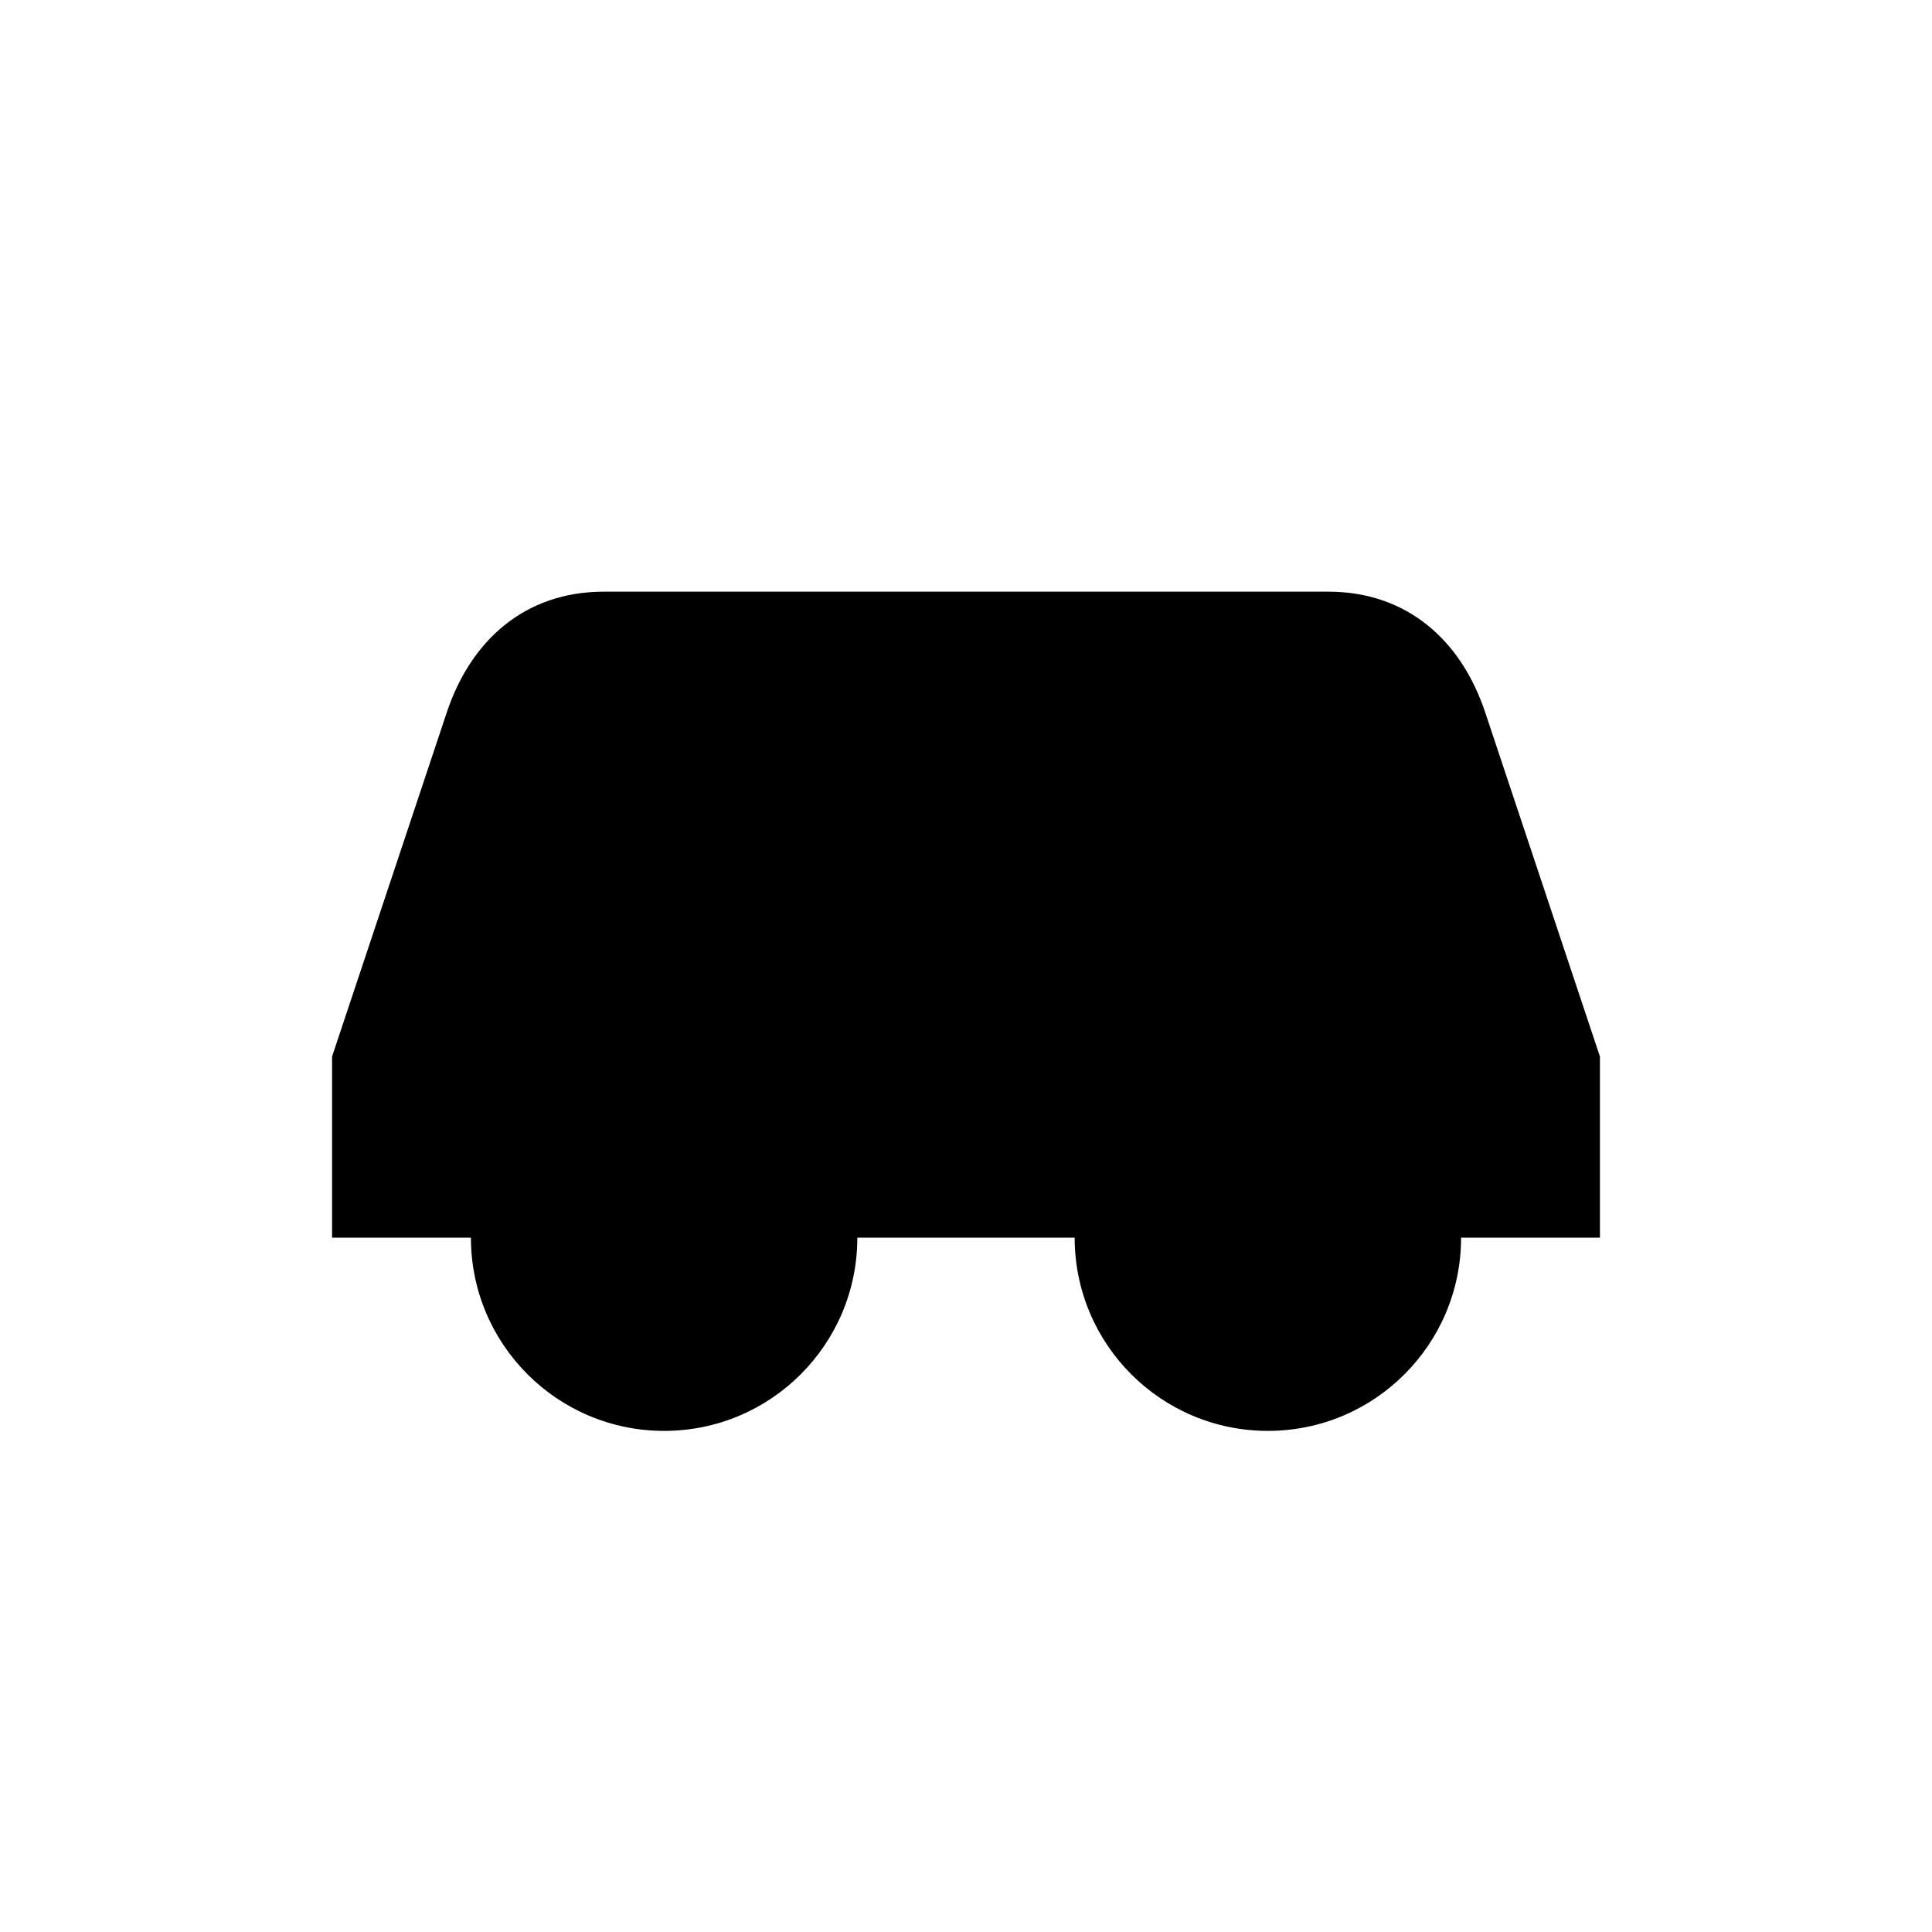
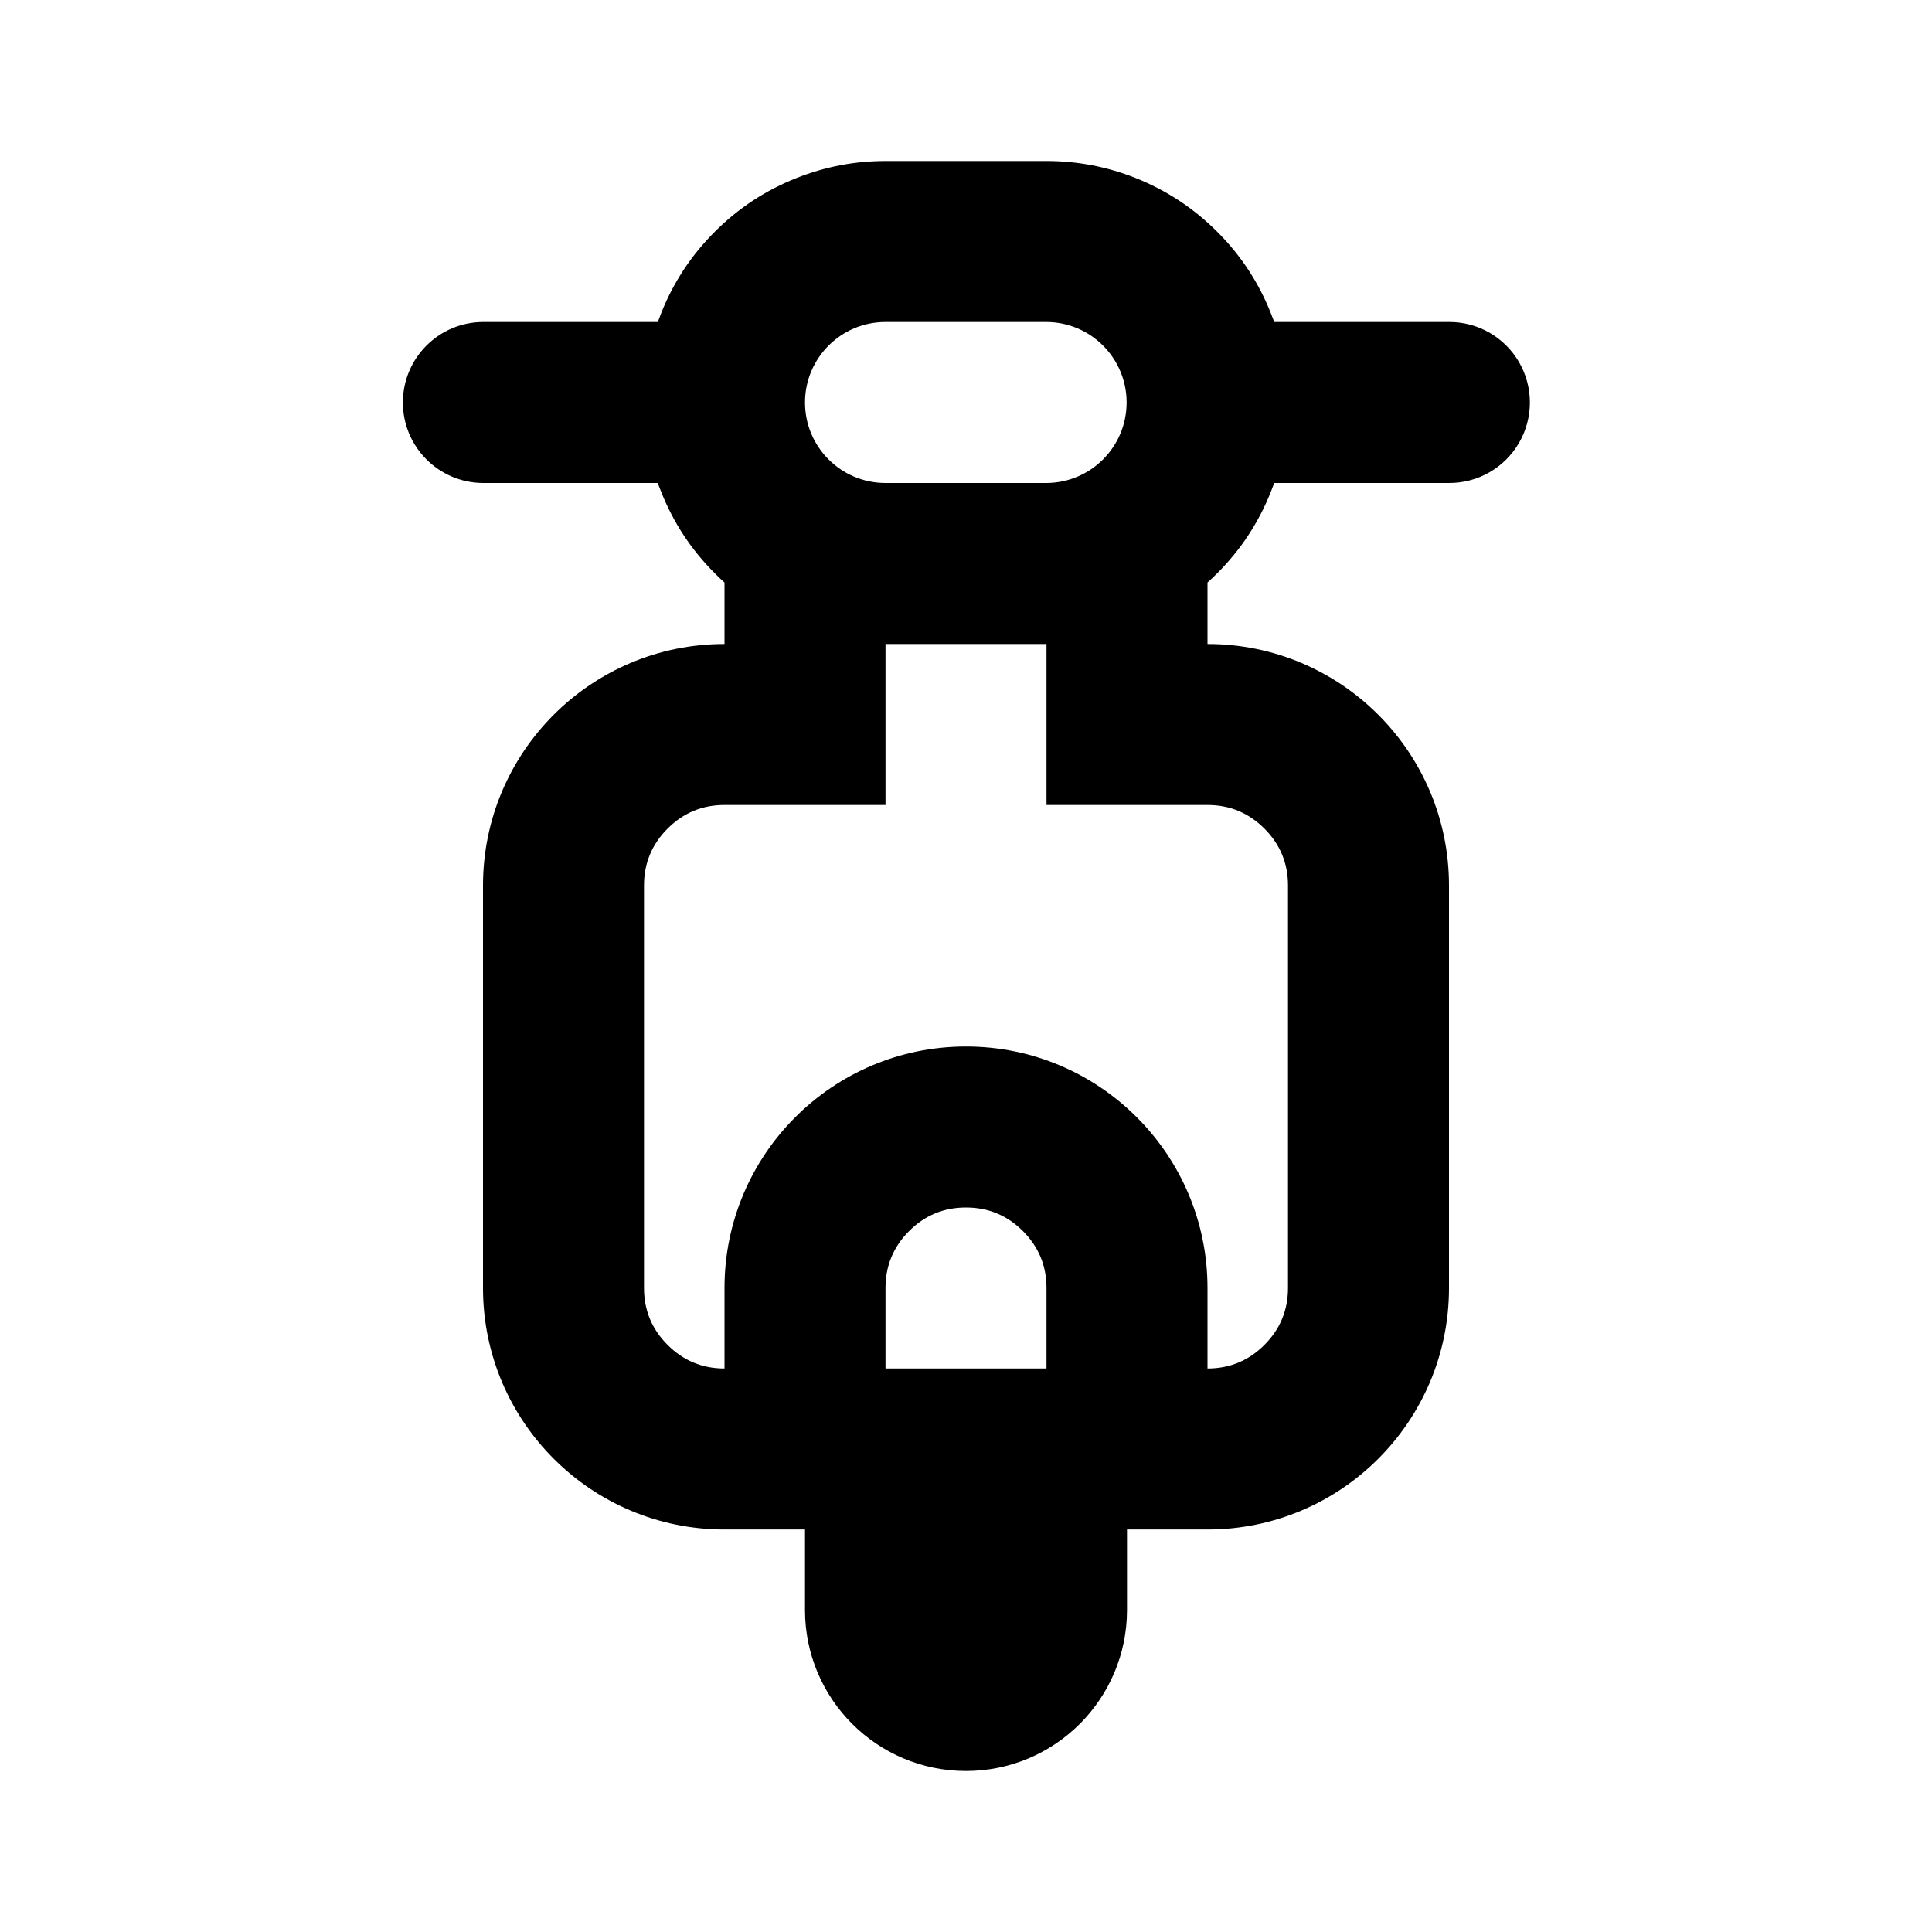
- <svg xmlns="http://www.w3.org/2000/svg" viewBox="0 0 32 32" fill="currentColor">
-   <path d="M5.5 17.5 L7.4 11.8 C7.8 10.6 8.7 9.8 10 9.8 H22 C23.3 9.8 24.2 10.6 24.6 11.8 L26.5 17.5 V20.5 H24.2 A3.2 3.2 0 0 1 17.8 20.5 H14.2 A3.2 3.2 0 0 1 7.8 20.5 H5.5 Z" />
+ <svg xmlns="http://www.w3.org/2000/svg" viewBox="0 0 1024 1024" fill="currentColor">
+   <path d="M348.672 256H256a42.667 42.667 0 0 1 0-85.333h92.672q0.768-2.219 1.664-4.437 9.728-24.661 28.501-43.392 18.731-18.773 43.392-28.501Q444.928 85.333 469.333 85.333h85.333q24.405 0 47.104 8.96 24.661 9.813 43.392 28.544 18.773 18.731 28.501 43.392l1.707 4.437H768a42.667 42.667 0 1 1 0 85.333h-92.629l-1.707 4.437q-9.728 24.661-28.501 43.392-2.56 2.56-5.163 4.907V341.333a128 128 0 0 1 128 128v213.333a128 128 0 0 1-128 128h-42.667v42.667a85.333 85.333 0 1 1-170.667 0v-42.667H384a128 128 0 0 1-128-128v-213.333a128 128 0 0 1 128-128v-32.597q-2.645-2.347-5.163-4.907-18.773-18.731-28.501-43.392L348.587 256zM426.667 213.333a42.667 42.667 0 0 0 42.667 42.667h85.333a42.667 42.667 0 0 0 0-85.333h-85.333a42.667 42.667 0 0 0-42.667 42.667z m42.667 512h85.333v-42.667q0-17.664-12.501-30.165T512 640q-17.664 0-30.165 12.501T469.333 682.667v42.667z m170.667 0q17.664 0 30.165-12.501T682.667 682.667v-213.333q0-17.664-12.501-30.165T640 426.667h-85.333V341.333h-85.333v85.333H384q-17.664 0-30.165 12.501T341.333 469.333v213.333q0 17.664 12.501 30.165T384 725.333v-42.667a128 128 0 1 1 256 0v42.667z" />
</svg>
